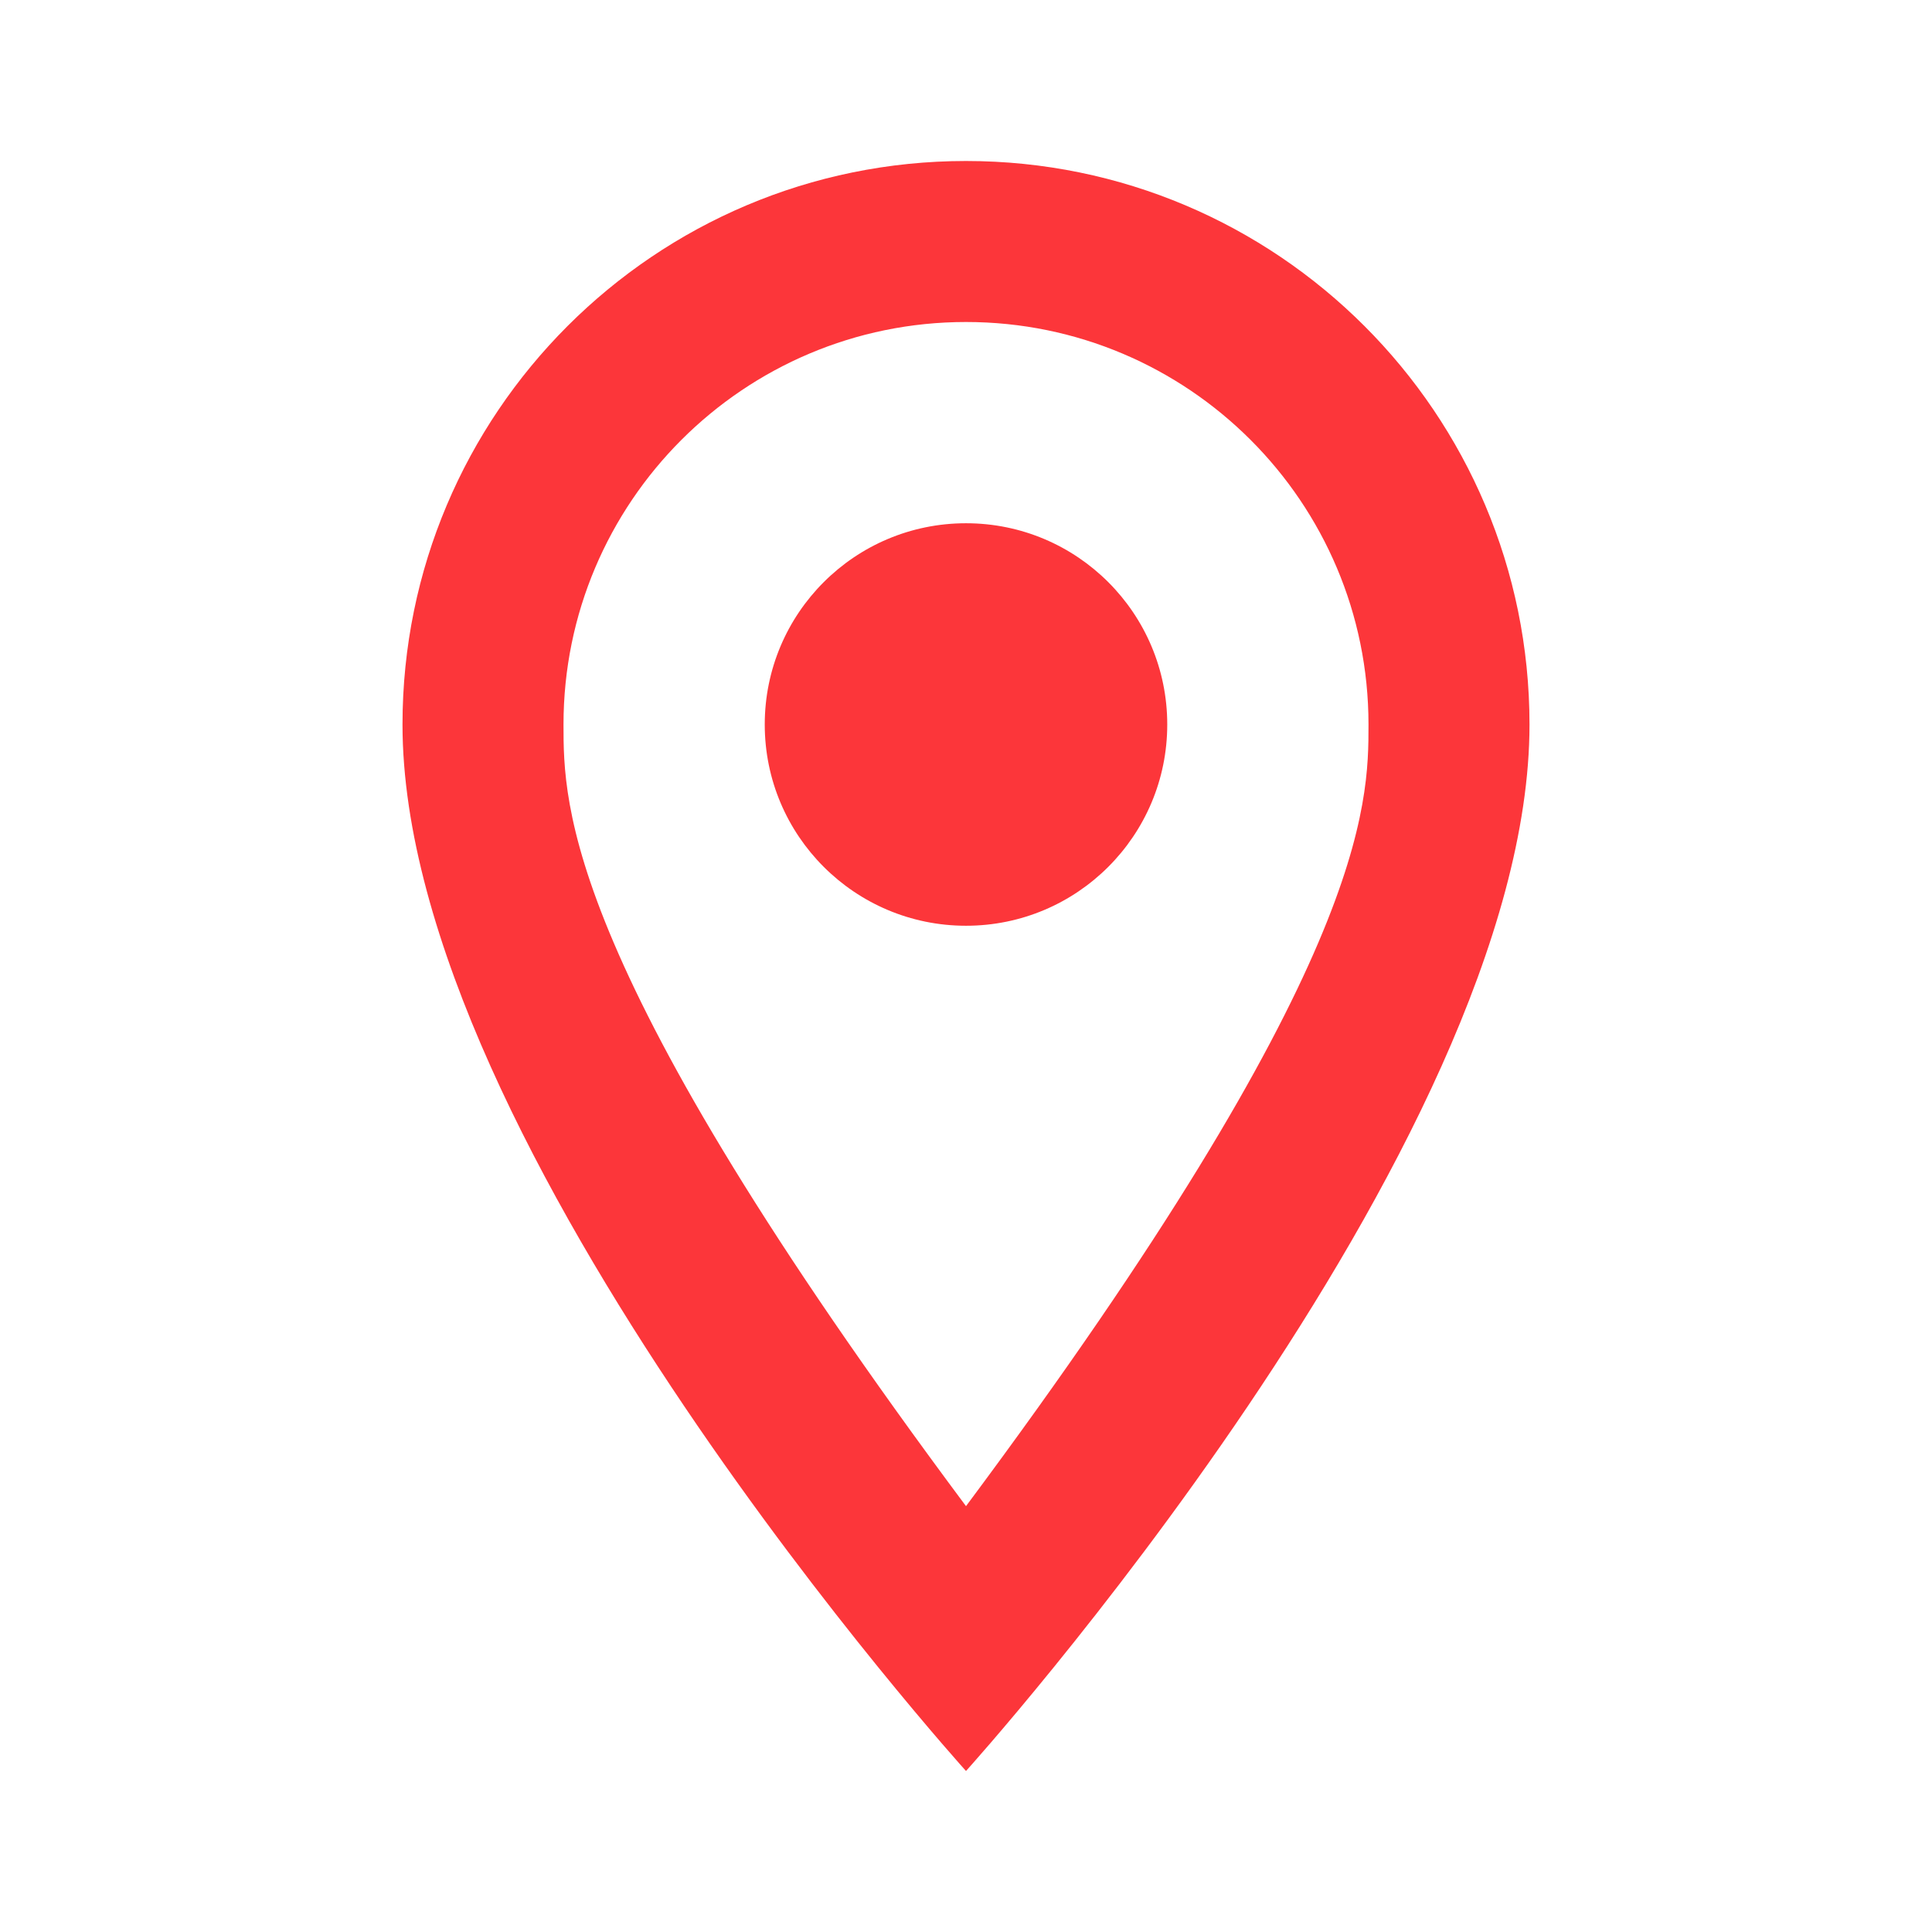
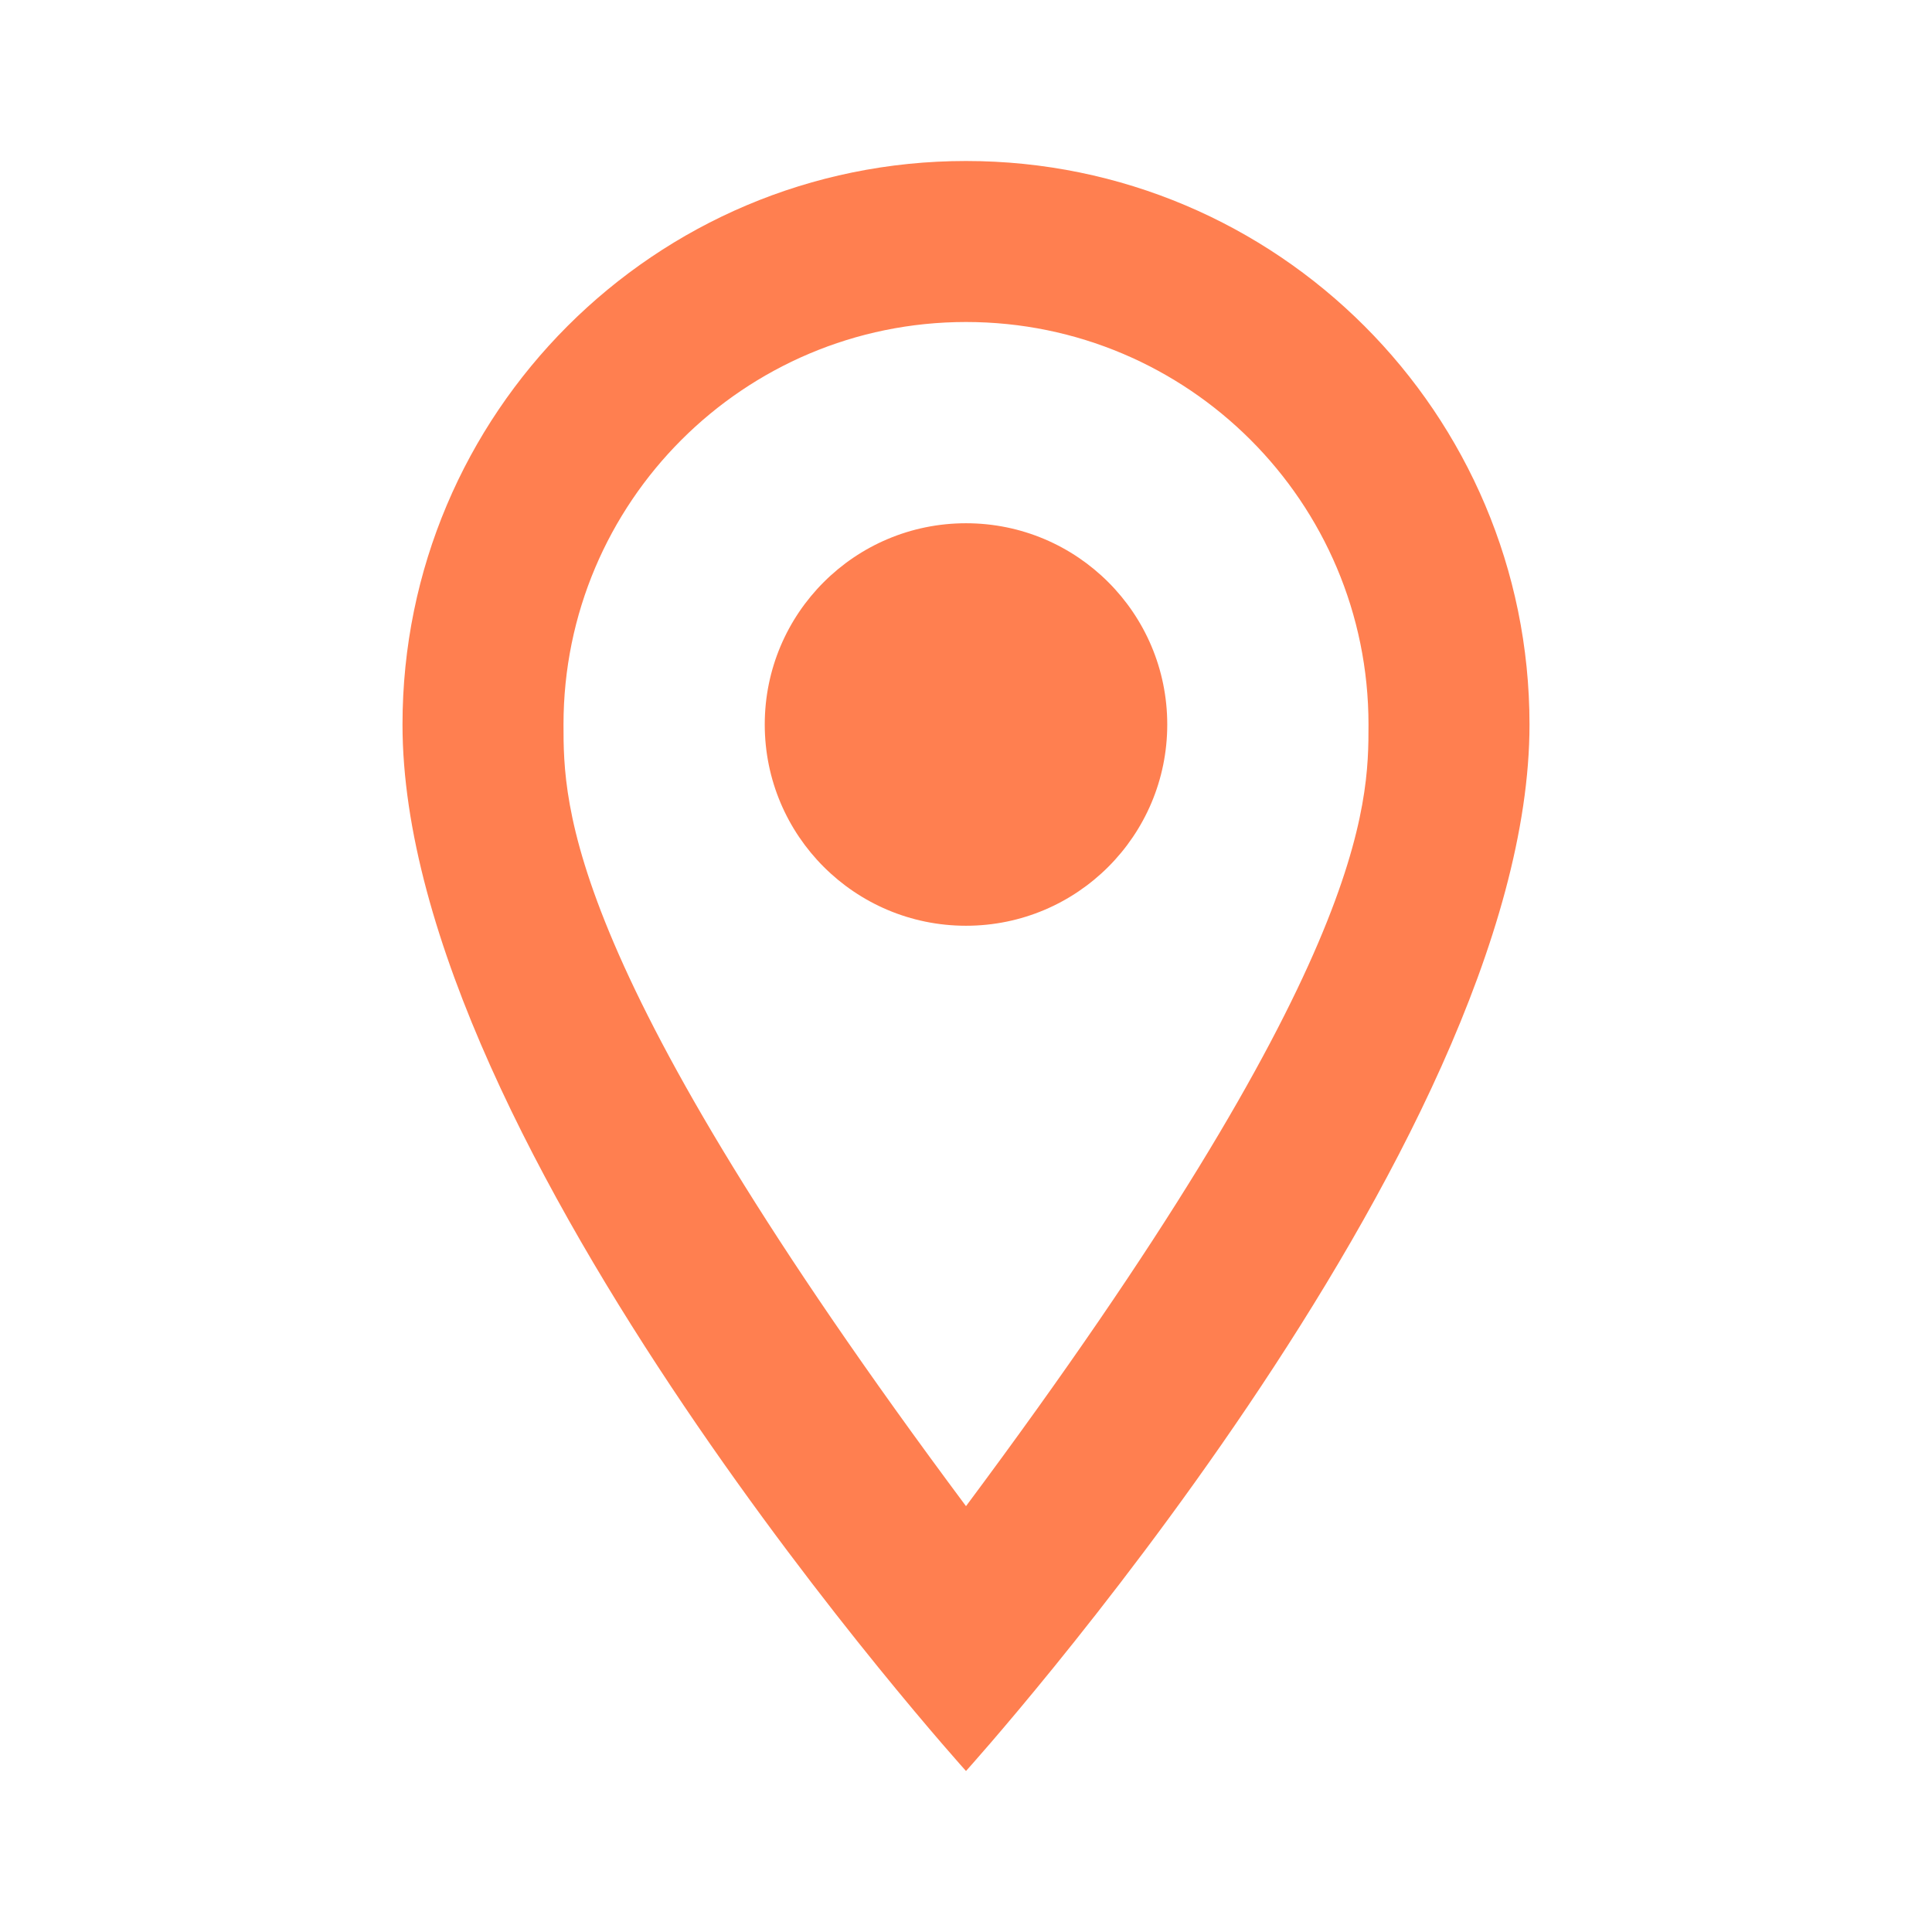
<svg xmlns="http://www.w3.org/2000/svg" style="isolation:isolate" viewBox="0 0 24 24" width="24pt" height="24pt">
  <defs>
-     <clipPath id="_clipPath_7AyP2CCCuqIscn65FrWxhgEA5F7w1uRA">
+     <clipPath id="_clipPath_uUqLlRZIMcDBkvPiyAesQ20RC0O4l6gs">
      <rect width="24" height="24" />
    </clipPath>
  </defs>
-   <g clip-path="url(#_clipPath_7AyP2CCCuqIscn65FrWxhgEA5F7w1uRA)">
-     <path d=" M 12 6.5 C 13.381 6.5 14.5 7.619 14.5 9 C 14.5 10.381 13.381 11.5 12 11.5 C 10.619 11.5 9.5 10.381 9.5 9 C 9.5 7.619 10.619 6.5 12 6.5 Z  M 12 2 C 15.866 2 19 5.134 19 9 C 19 14.25 12 22 12 22 C 12 22 5 14.25 5 9 C 5 5.134 8.134 2 12 2 Z  M 12 4 C 9.239 4 7 6.239 7 9 C 7 10 7 12 12 18.71 C 17 12 17 10 17 9 C 17 6.239 14.761 4 12 4 Z " fill="rgb(252,54,58)" />
+   <g clip-path="url(#_clipPath_uUqLlRZIMcDBkvPiyAesQ20RC0O4l6gs)">
+     <path d=" M 12 6.5 C 13.381 6.5 14.5 7.619 14.5 9 C 14.5 10.381 13.381 11.5 12 11.5 C 10.619 11.5 9.5 10.381 9.5 9 C 9.5 7.619 10.619 6.5 12 6.5 Z  M 12 2 C 15.866 2 19 5.134 19 9 C 19 14.25 12 22 12 22 C 12 22 5 14.25 5 9 C 5 5.134 8.134 2 12 2 Z  M 12 4 C 9.239 4 7 6.239 7 9 C 7 10 7 12 12 18.71 C 17 12 17 10 17 9 C 17 6.239 14.761 4 12 4 Z " fill="rgb(255,127,80)" />
  </g>
</svg>
